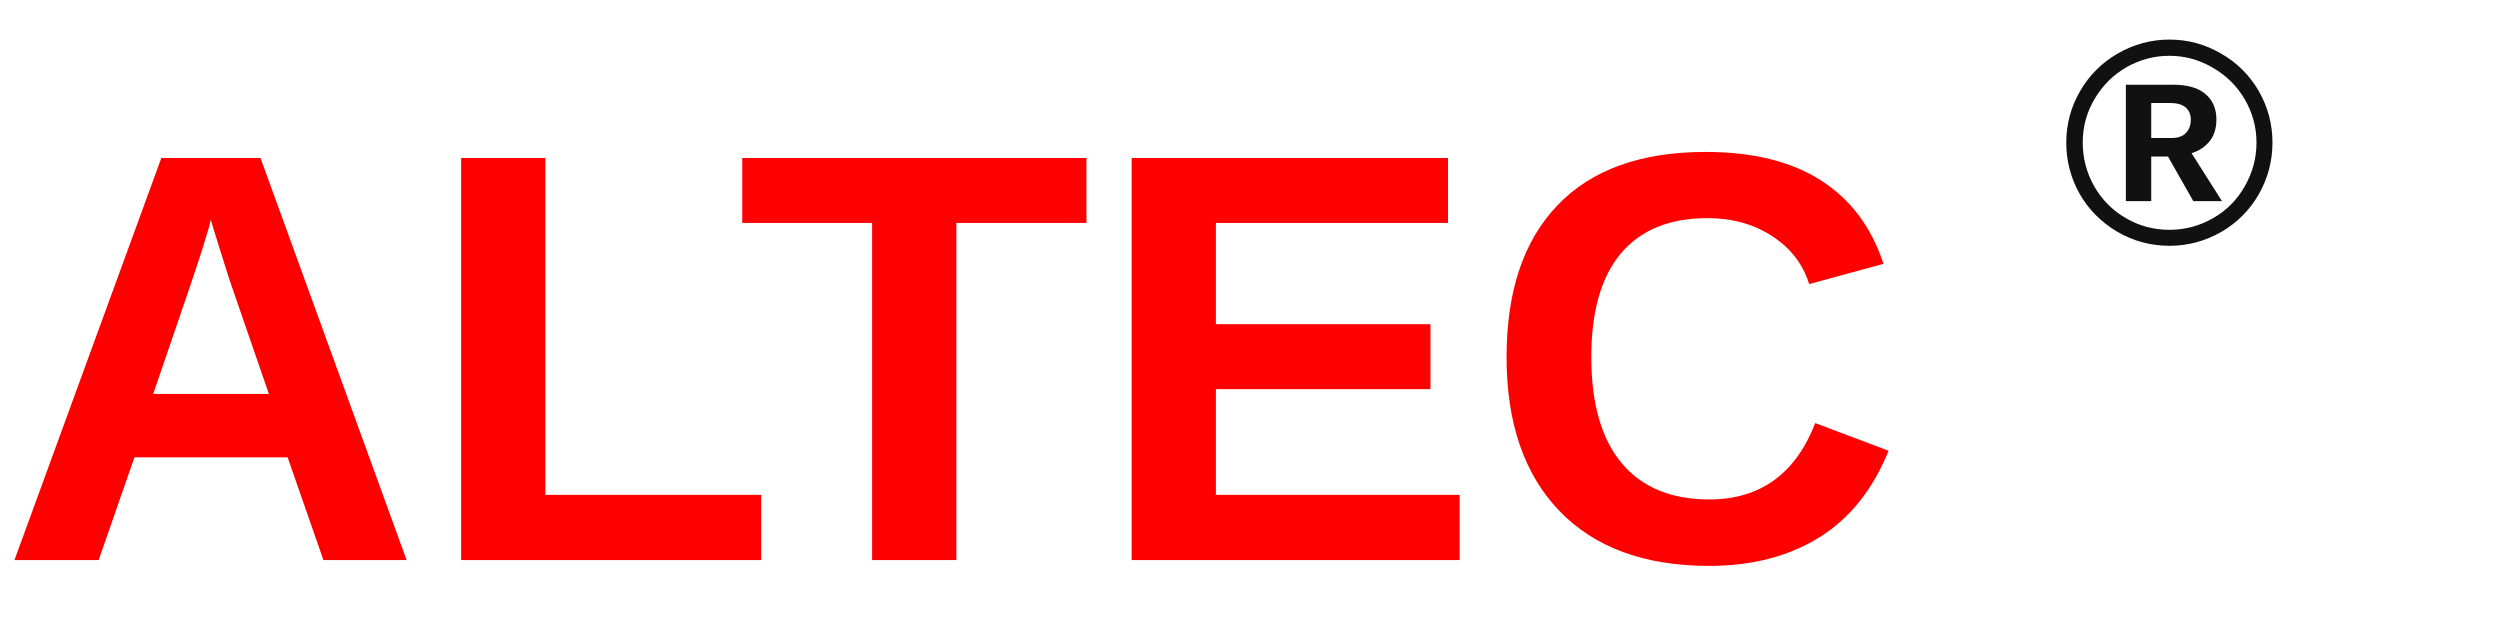
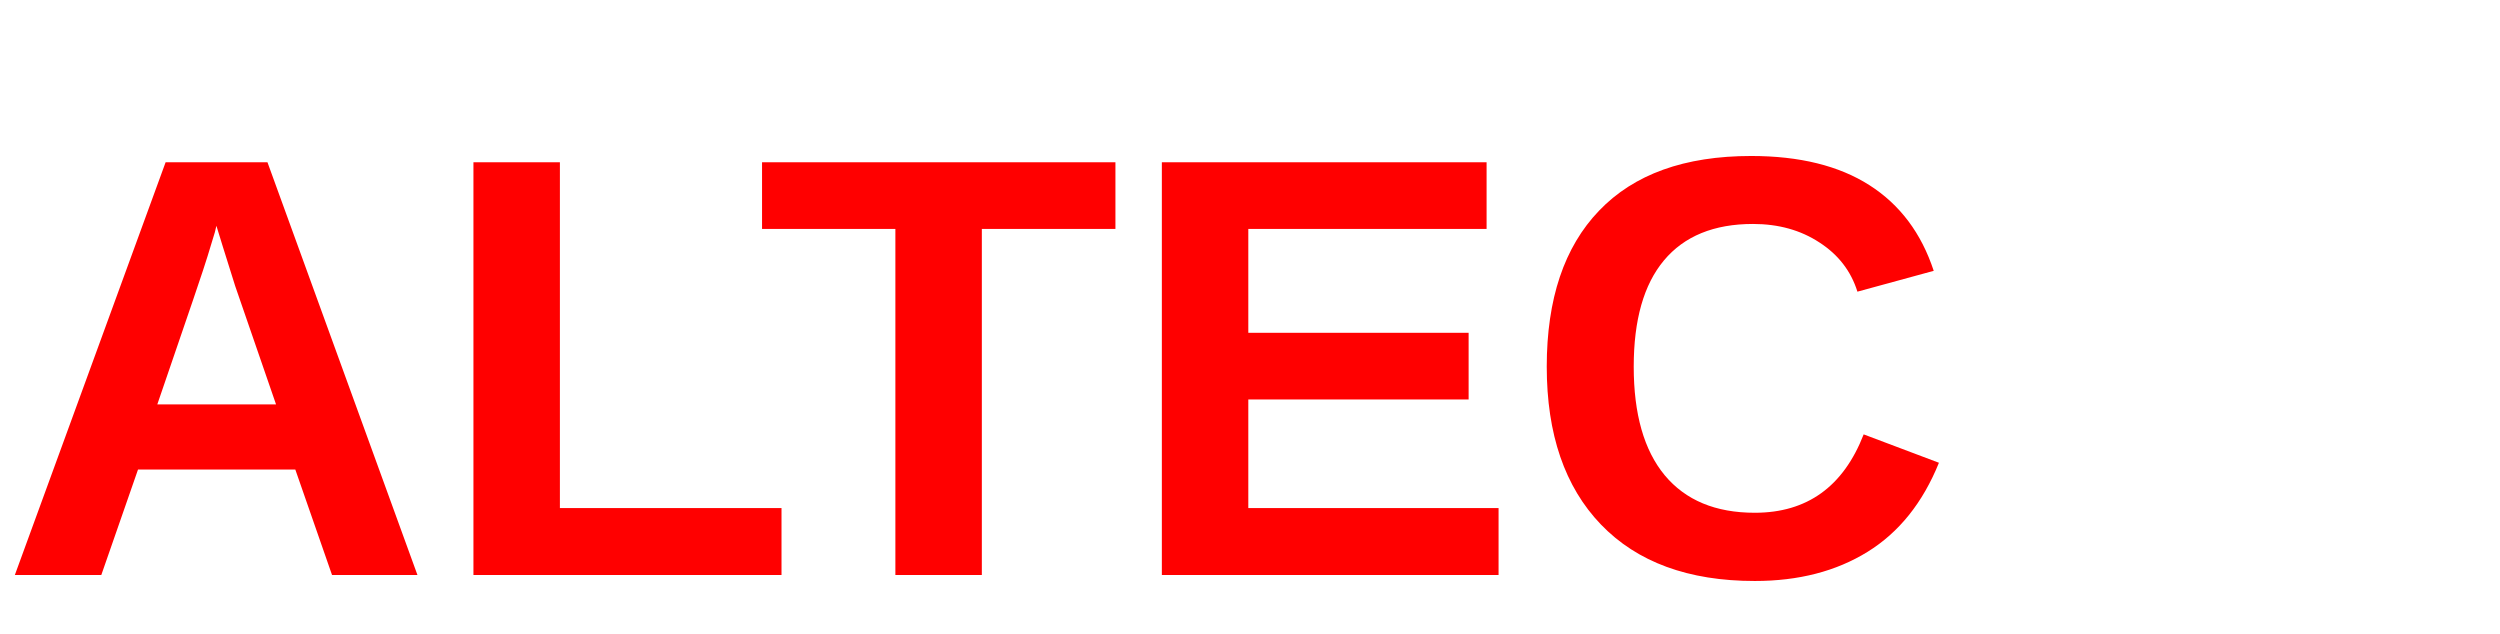
- <svg xmlns="http://www.w3.org/2000/svg" width="154" height="38" viewBox="0 0 154 38" role="img" aria-labelledby="title">
+ <svg xmlns="http://www.w3.org/2000/svg" width="150" height="38" viewBox="0 0 150 38" role="img" aria-labelledby="title">
  <text x="0" y="34.5" fill="#ff0000" font-family="Arial Black, Arial, Helvetica, sans-serif" font-size="36" font-weight="900" letter-spacing="0">ALTEC</text>
-   <text x="127" y="15" fill="#111111" font-family="Arial, Helvetica, sans-serif" font-size="18" font-weight="700" letter-spacing="0">®</text>
</svg>
